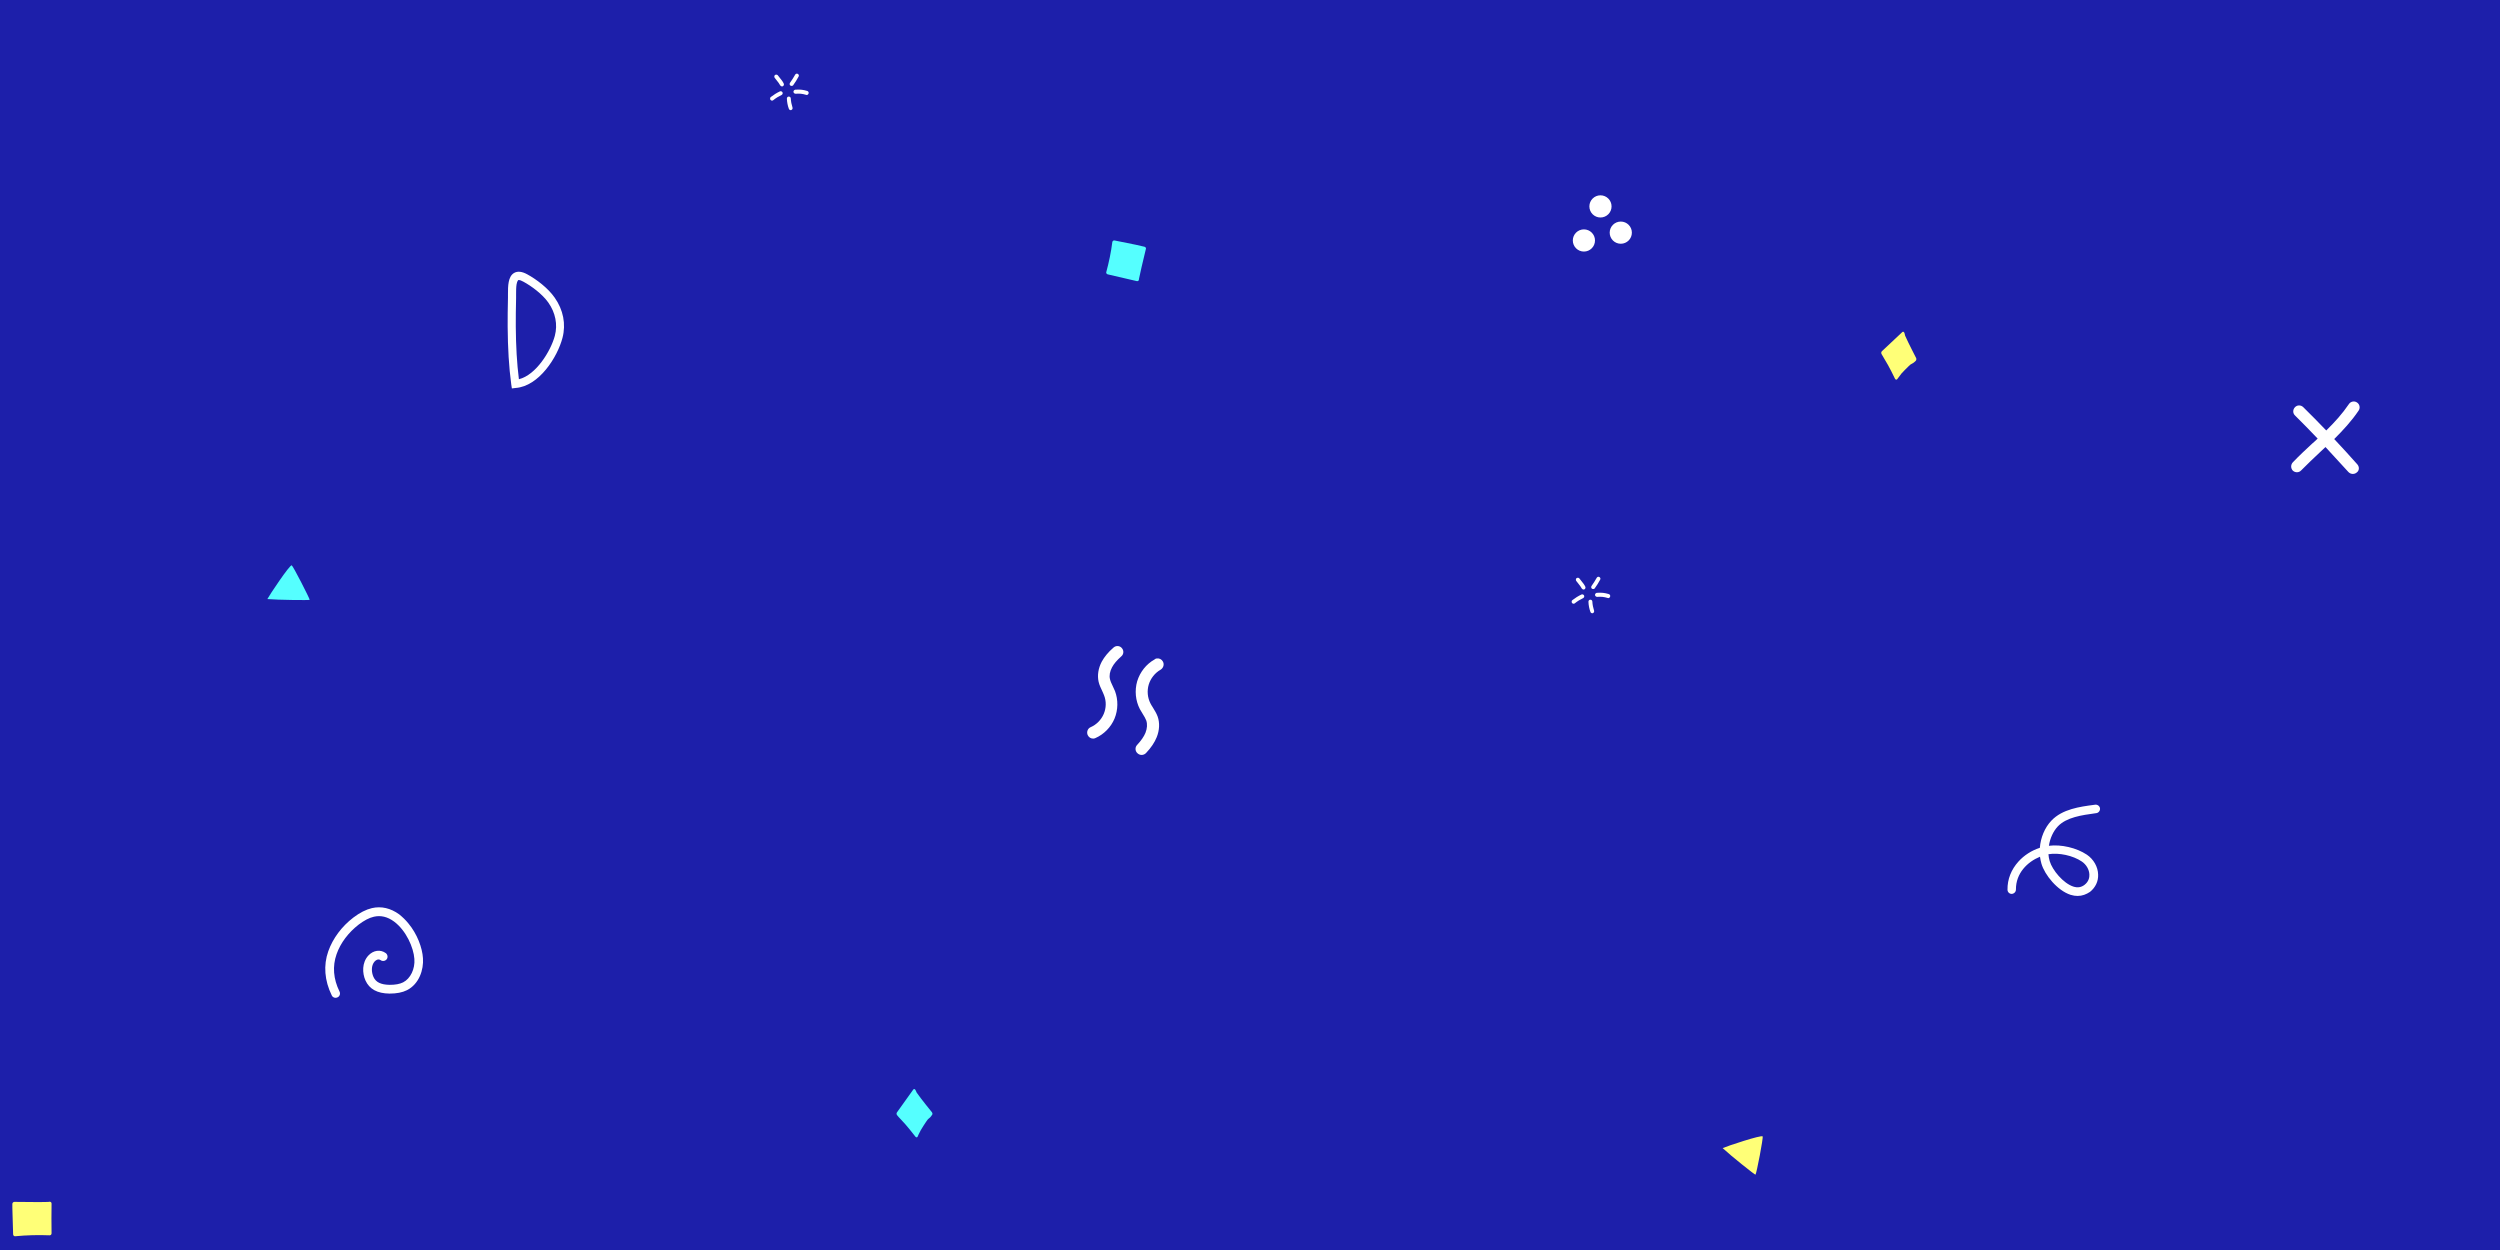
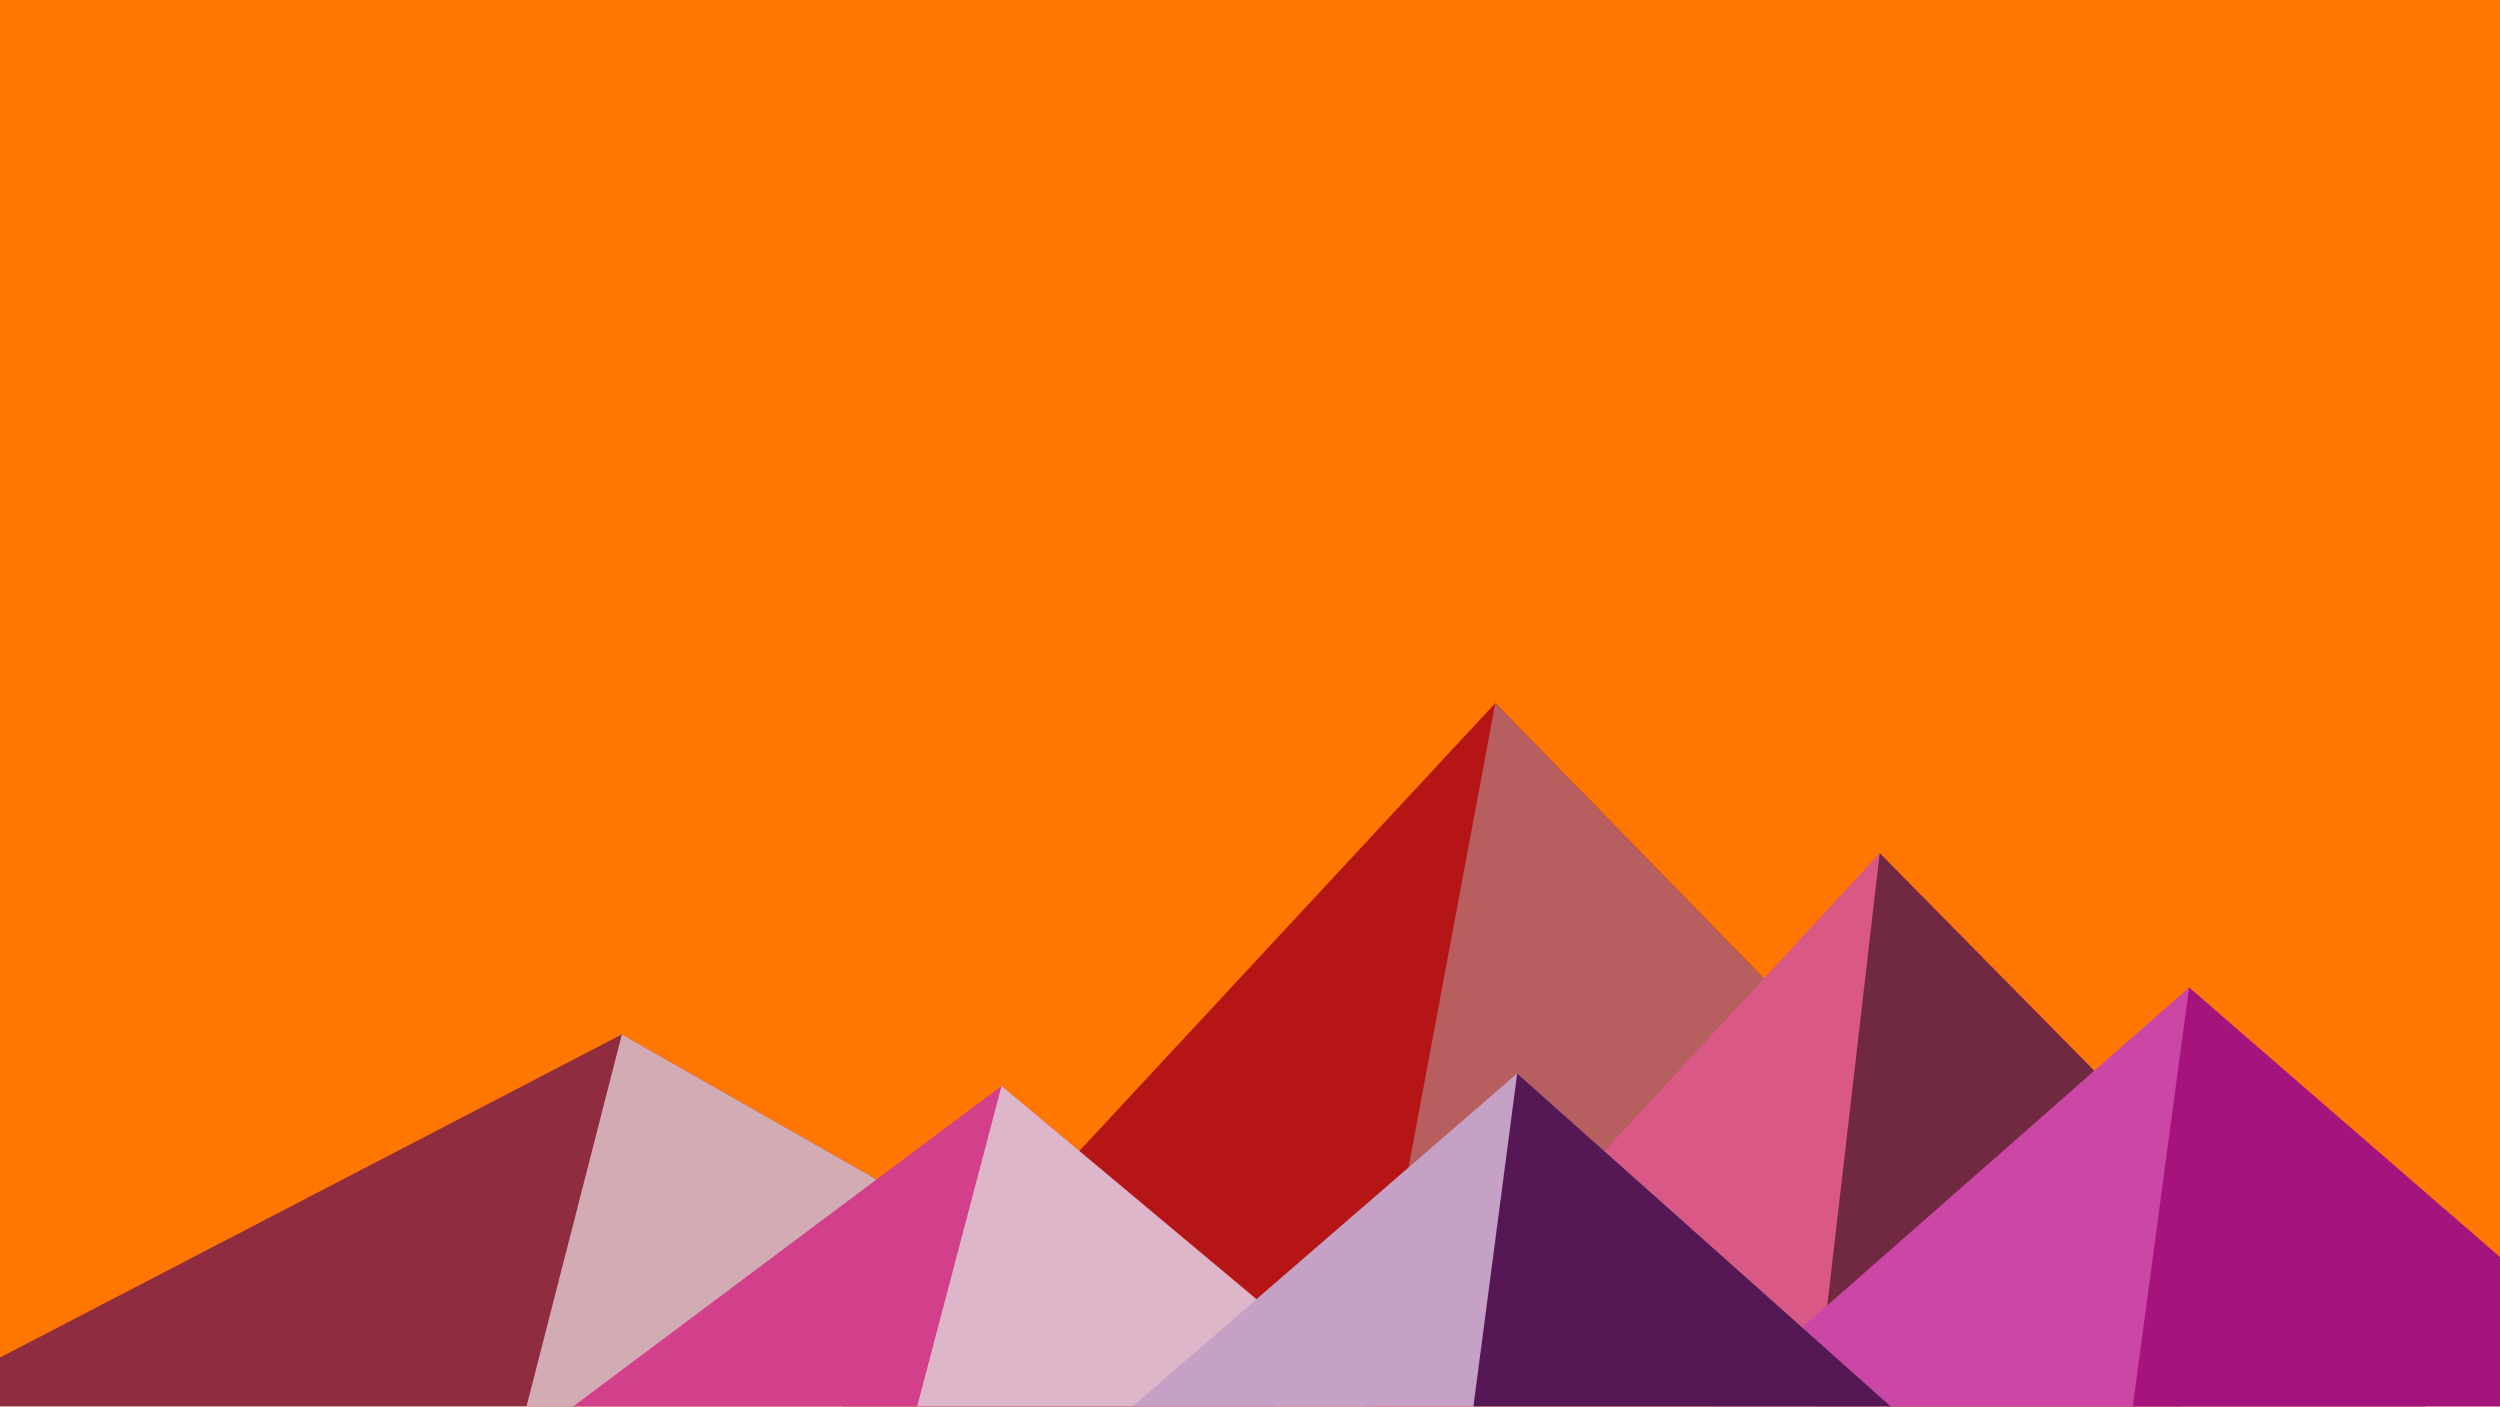
- <svg xmlns="http://www.w3.org/2000/svg" width="861" height="430.5" viewBox="0 0 1600 800">
-   <rect fill="#1d1faa" width="1600" height="800" />
-   <path fill="#FF7" d="M1102.5 734.8c2.5-1.2 24.8-8.6 25.6-7.5.5.7-3.9 23.8-4.6 24.5C1123.3 752.1 1107.5 739.5 1102.5 734.8zM1226.3 229.1c0-.1-4.9-9.4-7-14.2-.1-.3-.3-1.1-.4-1.6-.1-.4-.3-.7-.6-.9-.3-.2-.6-.1-.8.1l-13.1 12.3c0 0 0 0 0 0-.2.2-.3.5-.4.8 0 .3 0 .7.2 1 .1.1 1.4 2.5 2.1 3.6 2.4 3.7 6.5 12.1 6.5 12.2.2.3.4.5.7.6.3 0 .5-.1.7-.3 0 0 1.8-2.5 2.7-3.6 1.5-1.6 3-3.2 4.6-4.7 1.2-1.2 1.6-1.4 2.1-1.6.5-.3 1.1-.5 2.5-1.9C1226.5 230.4 1226.6 229.6 1226.3 229.1zM33 770.3C33 770.3 33 770.3 33 770.3c0-.7-.5-1.2-1.2-1.2-.1 0-.3 0-.4.1-1.6.2-14.3.1-22.2 0-.3 0-.6.1-.9.4-.2.2-.4.5-.4.9 0 .2 0 4.9.1 5.9l.4 13.6c0 .3.2.6.4.9.2.2.5.3.8.3 0 0 .1 0 .1 0 7.3-.7 14.7-.9 22-.6.3 0 .7-.1.9-.3.2-.2.4-.6.4-.9C32.9 783.3 32.9 776.2 33 770.3z" />
-   <path fill="#5ff" d="M171.1 383.4c1.3-2.5 14.3-22 15.6-21.6.8.3 11.5 21.2 11.5 22.1C198.1 384.2 177.9 384 171.1 383.4zM596.4 711.8c-.1-.1-6.7-8.2-9.7-12.5-.2-.3-.5-1-.7-1.5-.2-.4-.4-.7-.7-.8-.3-.1-.6 0-.8.3L574 712c0 0 0 0 0 0-.2.2-.2.5-.2.9 0 .3.2.7.4.9.1.1 1.8 2.2 2.8 3.1 3.1 3.1 8.8 10.5 8.9 10.6.2.3.5.4.8.4.3 0 .5-.2.6-.5 0 0 1.2-2.8 2-4.1 1.1-1.9 2.3-3.7 3.5-5.5.9-1.4 1.3-1.7 1.7-2 .5-.4 1-.7 2.1-2.4C596.9 713.1 596.8 712.3 596.4 711.8zM727.5 179.9C727.5 179.9 727.5 179.9 727.5 179.9c.6.2 1.3-.2 1.4-.8 0-.1 0-.2 0-.4.2-1.4 2.8-12.6 4.5-19.5.1-.3 0-.6-.2-.8-.2-.3-.5-.4-.8-.5-.2 0-4.7-1.1-5.7-1.3l-13.4-2.7c-.3-.1-.7 0-.9.2-.2.2-.4.4-.5.6 0 0 0 .1 0 .1-.8 6.5-2.2 13.1-3.9 19.4-.1.3 0 .6.2.9.2.3.5.4.8.5C714.8 176.9 721.7 178.5 727.5 179.9zM728.5 178.1c-.1-.1-.2-.2-.4-.2C728.3 177.9 728.4 178 728.5 178.1z" />
-   <g fill="#FFF">
-     <path d="M699.6 472.7c-1.5 0-2.8-.8-3.5-2.3-.8-1.9 0-4.2 1.9-5 3.7-1.6 6.8-4.7 8.4-8.5 1.6-3.8 1.7-8.1.2-11.9-.3-.9-.8-1.8-1.2-2.8-.8-1.7-1.8-3.7-2.3-5.9-.9-4.1-.2-8.6 2-12.8 1.7-3.1 4.1-6.1 7.6-9.1 1.6-1.4 4-1.2 5.3.4 1.4 1.6 1.2 4-.4 5.3-2.8 2.5-4.7 4.7-5.9 7-1.4 2.6-1.9 5.3-1.3 7.6.3 1.4 1 2.8 1.7 4.3.5 1.1 1 2.2 1.5 3.3 2.1 5.6 2 12-.3 17.6-2.3 5.5-6.8 10.1-12.3 12.5C700.6 472.6 700.1 472.7 699.6 472.7zM740.4 421.4c1.5-.2 3 .5 3.8 1.9 1.1 1.8.4 4.2-1.4 5.3-3.7 2.1-6.4 5.6-7.6 9.5-1.2 4-.8 8.4 1.1 12.1.4.9 1 1.7 1.6 2.7 1 1.7 2.2 3.5 3 5.7 1.4 4 1.2 8.7-.6 13.2-1.4 3.4-3.5 6.6-6.8 10.1-1.5 1.6-3.9 1.7-5.5.2-1.6-1.4-1.7-3.9-.2-5.4 2.6-2.8 4.3-5.3 5.3-7.7 1.1-2.8 1.3-5.6.5-7.9-.5-1.3-1.3-2.7-2.2-4.1-.6-1-1.3-2.1-1.9-3.2-2.8-5.4-3.4-11.9-1.7-17.8 1.8-5.9 5.8-11 11.2-14C739.4 421.6 739.9 421.4 740.4 421.4zM261.3 590.9c5.7 6.8 9 15.7 9.4 22.4.5 7.3-2.4 16.4-10.2 20.4-3 1.5-6.7 2.2-11.2 2.2-7.9-.1-12.9-2.9-15.4-8.4-2.1-4.7-2.3-11.4 1.8-15.9 3.2-3.5 7.8-4.1 11.2-1.6 1.2.9 1.5 2.7.6 3.9-.9 1.2-2.7 1.5-3.9.6-1.8-1.3-3.6.6-3.8.8-2.4 2.6-2.1 7-.8 9.9 1.5 3.4 4.7 5 10.4 5.1 3.6 0 6.4-.5 8.6-1.6 4.7-2.4 7.7-8.6 7.2-15-.5-7.3-5.3-18.2-13-23.9-4.2-3.1-8.5-4.1-12.9-3.1-3.1.7-6.2 2.4-9.7 5-6.6 5.1-11.7 11.8-14.2 19-2.7 7.7-2.1 15.8 1.9 23.9.7 1.4.1 3.1-1.3 3.7-1.4.7-3.1.1-3.7-1.3-4.6-9.4-5.4-19.2-2.2-28.2 2.9-8.2 8.6-15.9 16.1-21.6 4.1-3.1 8-5.1 11.8-6 6-1.4 12 0 17.5 4C257.6 586.9 259.6 588.8 261.3 590.9z" />
-     <circle cx="1013.7" cy="153.9" r="7.1" />
-     <circle cx="1024.3" cy="132.1" r="7.1" />
-     <circle cx="1037.3" cy="148.9" r="7.1" />
-     <path d="M1508.7 297.2c-4.8-5.4-9.7-10.8-14.8-16.2 5.6-5.6 11.1-11.5 15.6-18.2 1.2-1.7.7-4.1-1-5.2-1.7-1.2-4.1-.7-5.2 1-4.2 6.2-9.1 11.6-14.5 16.9-4.8-5-9.7-10-14.7-14.9-1.5-1.5-3.9-1.5-5.3 0-1.5 1.5-1.5 3.9 0 5.3 4.9 4.8 9.7 9.8 14.5 14.8-1.1 1.1-2.3 2.2-3.5 3.2-4.1 3.8-8.4 7.8-12.4 12-1.4 1.5-1.4 3.8 0 5.3 0 0 0 0 0 0 1.5 1.4 3.9 1.4 5.3-.1 3.9-4 8.1-7.9 12.1-11.7 1.2-1.1 2.3-2.2 3.5-3.3 4.9 5.3 9.8 10.6 14.6 15.9.1.1.1.1.2.2 1.4 1.4 3.7 1.5 5.2.2C1510 301.2 1510.1 298.8 1508.7 297.2zM327.6 248.6l-.4-2.6c-1.5-11.1-2.2-23.2-2.3-37 0-5.5 0-11.5.2-18.5 0-.7 0-1.5 0-2.3 0-5 0-11.2 3.9-13.5 2.2-1.3 5.1-1 8.5.9 5.7 3.1 13.2 8.7 17.5 14.9 5.5 7.8 7.3 16.9 5 25.7-3.2 12.3-15 31-30 32.1L327.6 248.6zM332.1 179.2c-.2 0-.3 0-.4.1-.1.1-.7.5-1.1 2.7-.3 1.9-.3 4.2-.3 6.3 0 .8 0 1.7 0 2.4-.2 6.9-.2 12.8-.2 18.3.1 12.5.7 23.5 2 33.7 11-2.7 20.4-18.1 23-27.8 1.9-7.2.4-14.8-4.2-21.3l0 0C347 188.1 340 183 335 180.3 333.6 179.5 332.6 179.2 332.1 179.2zM516.3 60.8c-.1 0-.2 0-.4-.1-2.4-.7-4-.9-6.7-.7-.7 0-1.3-.5-1.4-1.2 0-.7.5-1.3 1.2-1.4 3.1-.2 4.9 0 7.6.8.7.2 1.1.9.9 1.6C517.3 60.4 516.8 60.8 516.3 60.8zM506.1 70.5c-.5 0-1-.3-1.2-.8-.8-2.1-1.2-4.3-1.3-6.6 0-.7.5-1.3 1.2-1.3.7 0 1.3.5 1.3 1.2.1 2 .5 3.9 1.1 5.8.2.7-.1 1.4-.8 1.6C506.4 70.5 506.2 70.5 506.1 70.5zM494.1 64.4c-.4 0-.8-.2-1-.5-.4-.6-.3-1.4.2-1.8 1.8-1.4 3.7-2.6 5.8-3.6.6-.3 1.4 0 1.7.6.3.6 0 1.4-.6 1.7-1.9.9-3.7 2-5.3 3.3C494.7 64.3 494.4 64.4 494.1 64.4zM500.5 55.3c-.5 0-.9-.3-1.2-.7-.5-1-1.2-1.9-2.4-3.4-.3-.4-.7-.9-1.1-1.4-.4-.6-.3-1.4.2-1.8.6-.4 1.4-.3 1.8.2.4.5.8 1 1.1 1.4 1.3 1.6 2.1 2.6 2.7 3.9.3.6 0 1.4-.6 1.7C500.9 55.3 500.7 55.3 500.5 55.3zM506.7 55c-.3 0-.5-.1-.8-.2-.6-.4-.7-1.2-.3-1.8 1.2-1.7 2.3-3.4 3.3-5.2.3-.6 1.1-.9 1.7-.5.6.3.9 1.1.5 1.7-1 1.9-2.2 3.8-3.5 5.6C507.4 54.8 507.1 55 506.7 55zM1029.3 382.8c-.1 0-.2 0-.4-.1-2.4-.7-4-.9-6.7-.7-.7 0-1.3-.5-1.4-1.2 0-.7.5-1.3 1.2-1.4 3.1-.2 4.9 0 7.6.8.7.2 1.1.9.9 1.6C1030.3 382.4 1029.8 382.8 1029.3 382.8zM1019.1 392.5c-.5 0-1-.3-1.2-.8-.8-2.1-1.2-4.3-1.3-6.6 0-.7.5-1.3 1.2-1.3.7 0 1.3.5 1.3 1.2.1 2 .5 3.9 1.1 5.8.2.7-.1 1.4-.8 1.6C1019.4 392.5 1019.2 392.5 1019.1 392.5zM1007.1 386.4c-.4 0-.8-.2-1-.5-.4-.6-.3-1.4.2-1.8 1.8-1.4 3.7-2.6 5.8-3.6.6-.3 1.4 0 1.7.6.3.6 0 1.4-.6 1.7-1.9.9-3.7 2-5.3 3.3C1007.7 386.3 1007.4 386.4 1007.1 386.4zM1013.5 377.3c-.5 0-.9-.3-1.2-.7-.5-1-1.2-1.9-2.4-3.4-.3-.4-.7-.9-1.1-1.4-.4-.6-.3-1.4.2-1.8.6-.4 1.4-.3 1.8.2.4.5.8 1 1.1 1.4 1.3 1.6 2.1 2.6 2.7 3.9.3.6 0 1.4-.6 1.7C1013.9 377.3 1013.7 377.3 1013.5 377.3zM1019.7 377c-.3 0-.5-.1-.8-.2-.6-.4-.7-1.2-.3-1.8 1.2-1.7 2.3-3.4 3.3-5.2.3-.6 1.1-.9 1.7-.5.6.3.9 1.1.5 1.7-1 1.9-2.2 3.8-3.5 5.6C1020.4 376.8 1020.1 377 1019.7 377zM1329.7 573.4c-1.4 0-2.9-.2-4.5-.7-8.4-2.7-16.6-12.7-18.7-20-.4-1.4-.7-2.9-.9-4.4-8.1 3.3-15.5 10.6-15.4 21 0 1.5-1.2 2.7-2.7 2.8 0 0 0 0 0 0-1.5 0-2.7-1.2-2.7-2.7-.1-6.7 2.4-12.9 7-18 3.6-4 8.4-7.1 13.7-8.8.5-6.5 3.1-12.9 7.4-17.4 7-7.4 18.2-8.9 27.3-10.1l.7-.1c1.5-.2 2.9.9 3.1 2.3.2 1.5-.9 2.9-2.3 3.1l-.7.1c-8.6 1.2-18.4 2.5-24 8.4-3 3.2-5 7.7-5.7 12.4 7.9-1 17.7 1.3 24.3 5.7 4.3 2.9 7.1 7.8 7.2 12.7.2 4.3-1.7 8.3-5.2 11.1C1335.2 572.4 1332.6 573.4 1329.7 573.4zM1311 546.7c.1 1.5.4 3 .8 4.4 1.7 5.8 8.7 14.2 15.1 16.3 2.8.9 5.1.5 7.2-1.1 2.7-2.1 3.2-4.8 3.1-6.6-.1-3.2-2-6.4-4.8-8.3C1326.7 547.5 1317.7 545.6 1311 546.7z" />
-   </g>
+ <svg xmlns="http://www.w3.org/2000/svg" viewBox="0 0 1600 900">
+   <rect fill="#ff7700" width="1600" height="900" />
+   <polygon fill="#b61515" points="957 450 539 900 1396 900" />
+   <polygon fill="#b75e5e" points="957 450 872.9 900 1396 900" />
+   <polygon fill="#8f2c40" points="-60 900 398 662 816 900" />
+   <polygon fill="#d2abb3" points="337 900 398 662 816 900" />
+   <polygon fill="#da5885" points="1203 546 1552 900 876 900" />
+   <polygon fill="#712942" points="1203 546 1552 900 1162 900" />
+   <polygon fill="#d23f8a" points="641 695 886 900 367 900" />
+   <polygon fill="#ddb6ca" points="587 900 641 695 886 900" />
+   <polygon fill="#cb46a5" points="1710 900 1401 632 1096 900" />
+   <polygon fill="#a5147c" points="1710 900 1401 632 1365 900" />
+   <polygon fill="#c5a1c5" points="1210 900 971 687 725 900" />
+   <polygon fill="#551855" points="943 900 1210 900 971 687" />
</svg>
